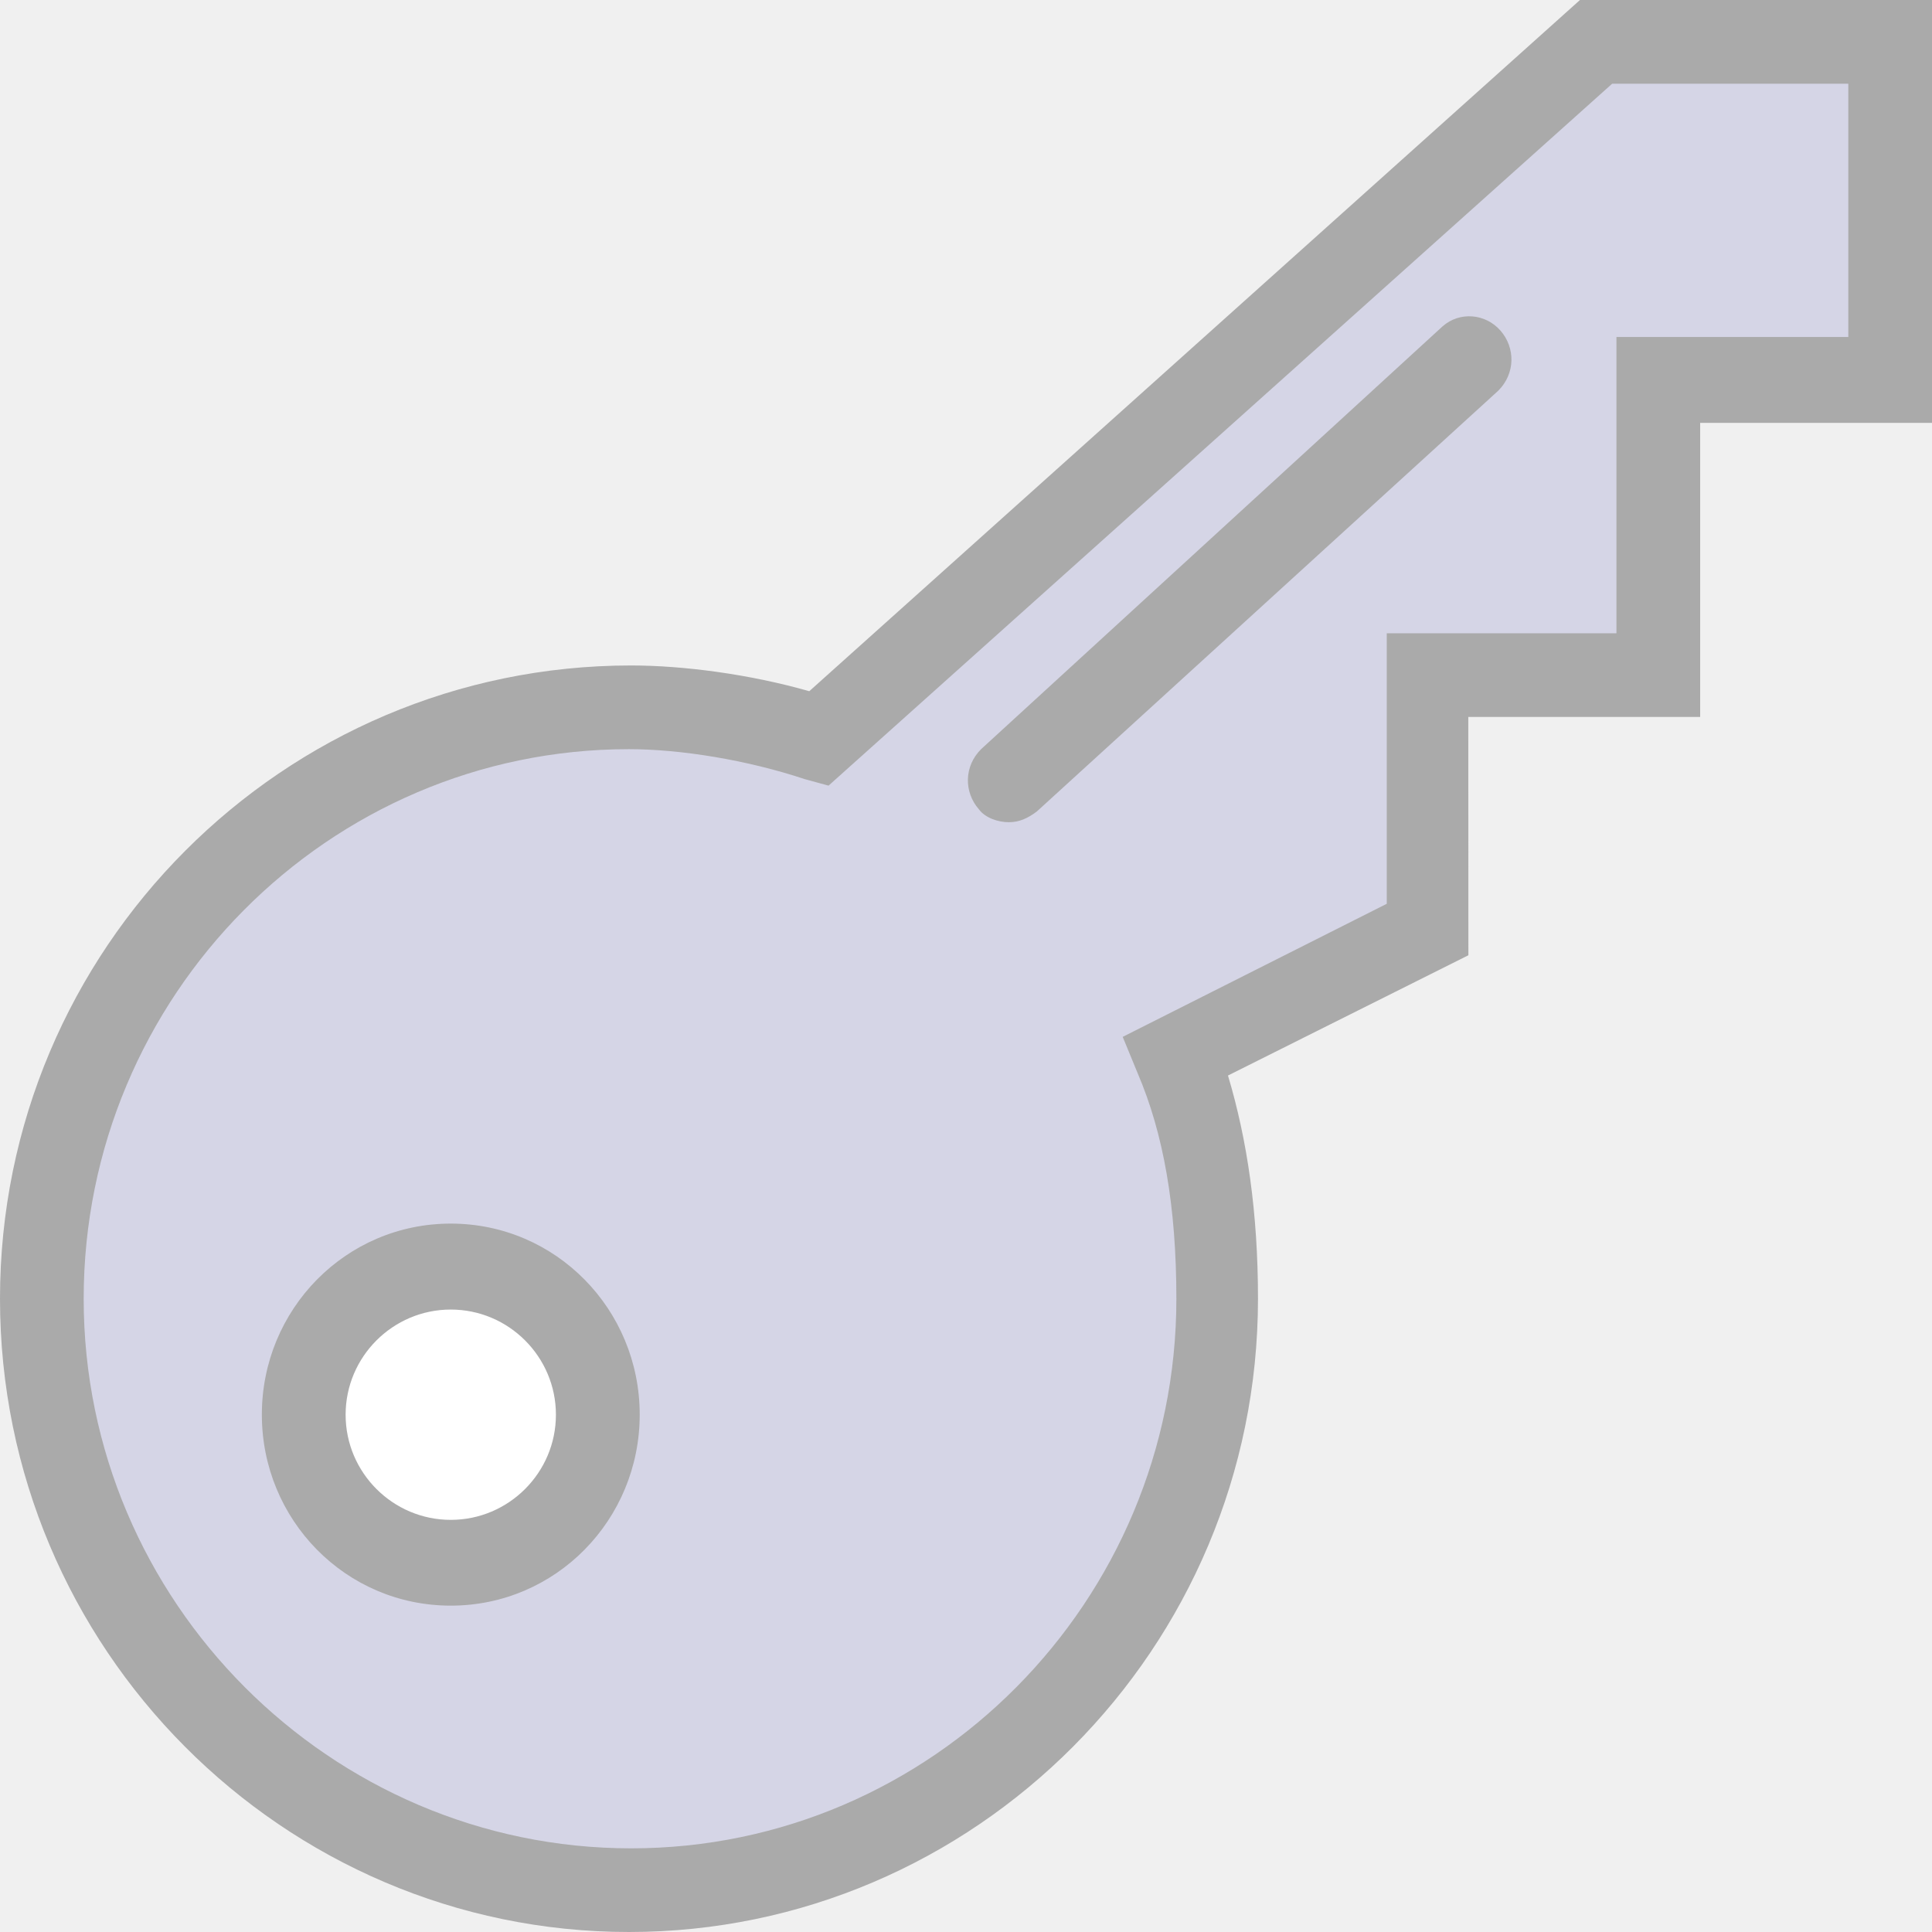
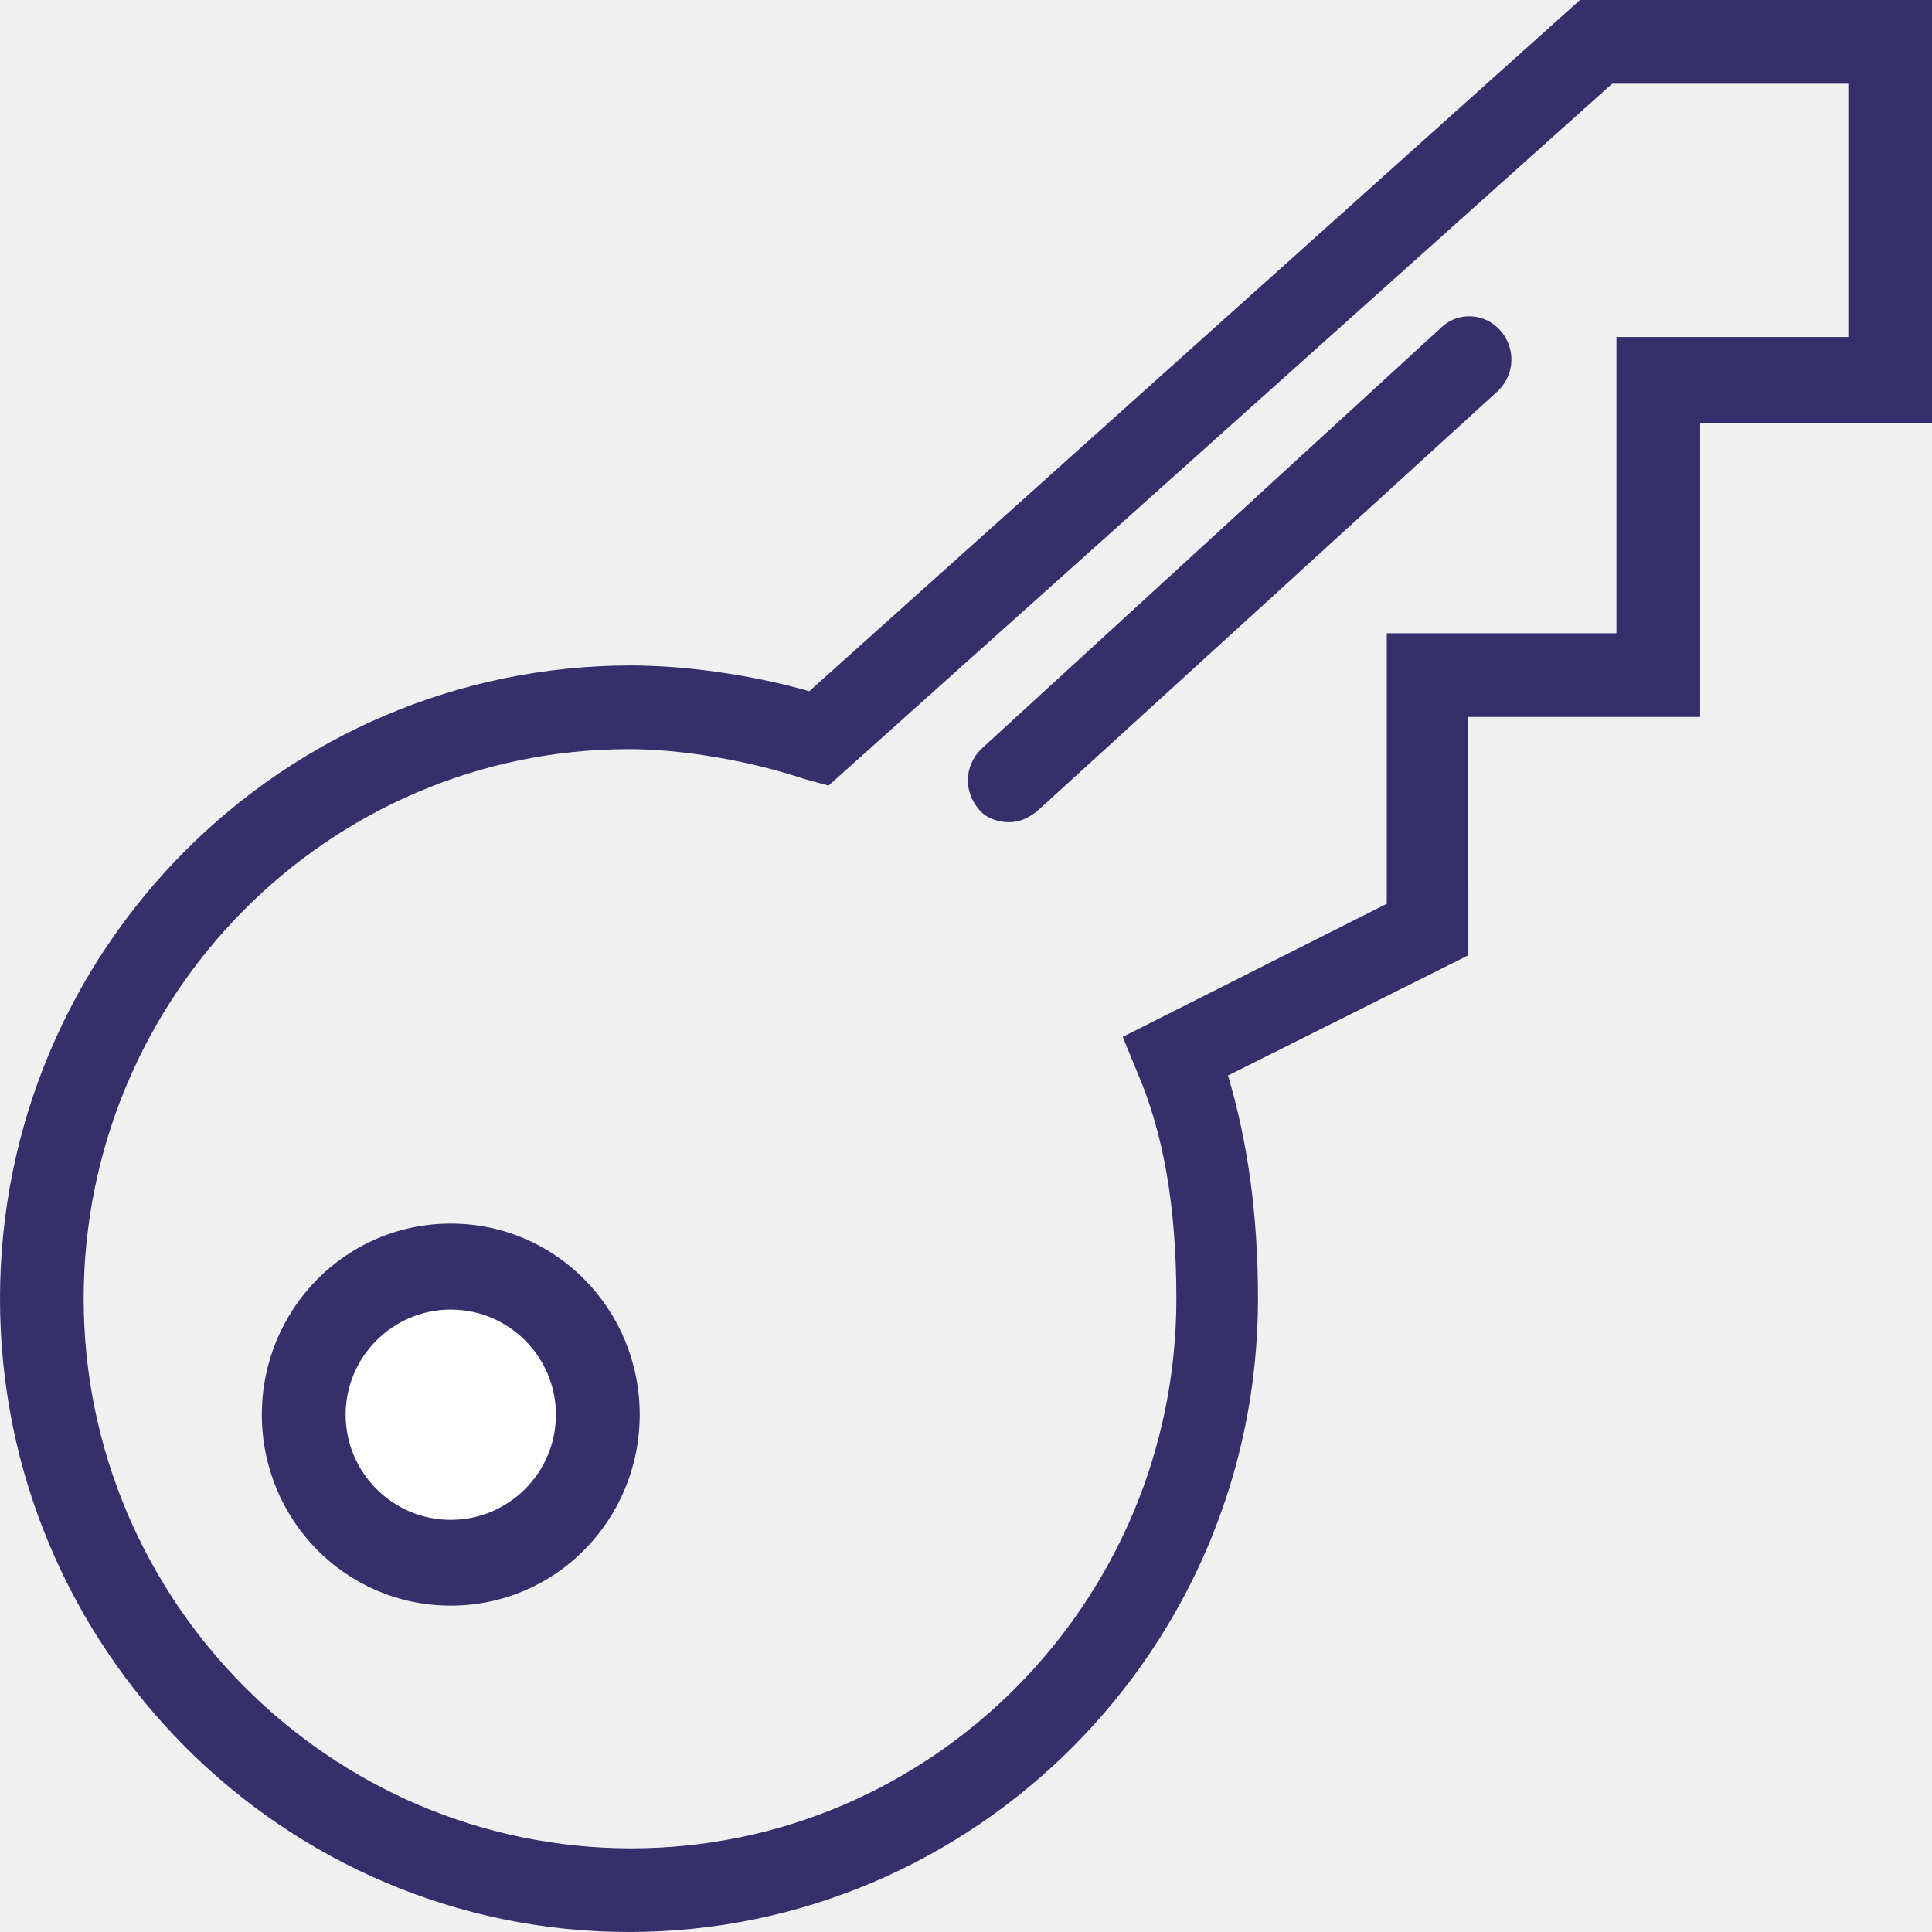
- <svg xmlns="http://www.w3.org/2000/svg" width="90px" height="90px" viewBox="0 0 90 90" version="1.1">
-   <defs />
-   <g id="Inspection" stroke="none" stroke-width="1" fill="none" fill-rule="evenodd">
-     <g id="NewInspectionRoomSelection" transform="translate(-750, -614)">
-       <g id="key" transform="translate(750, 604)">
-         <polygon id="Path-3" fill="#D5D5E6" points="37.436 43.946 24.418 43.714 13.768 48.394 5.974 57.214 2.4 71.582 7.321 86.83 20.931 96.823 32.417 97.42 44.322 93.693 55.06 80.478 56.843 63.355 54.718 59.091 67.086 52.866 67.049 41.694 77.375 41.229 77.208 27.189 87.318 27.201 87.937 11.69 74.39 11.917" />
-         <circle id="Oval-2" fill="#FFFFFF" cx="21" cy="76" r="8" />
-         <path d="M73.601,10 L37.699,42.199 C34.898,41.398 31.8,41 29.398,41 C13.199,41 0,54.199 0,70.5 C0,86.801 13.199,100 29.301,100 C45.403,100 58.602,86.801 58.602,70.5 C58.602,66.5 58.102,63.102 57.204,60.102 L68.403,54.5 L68.399,43.398 L79.2,43.398 L79.2,29.699 L90.001,29.699 L90.001,10 L73.601,10 Z M86.101,25.699 L75.3,25.699 L75.3,39.5 L64.601,39.5 L64.601,52.102 L52.3,58.301 L52.999,60.001 C54.198,62.801 54.8,66.2 54.8,70.501 C54.8,84.603 43.402,96.103 29.402,96.103 C15.398,96.103 3.898,84.603 3.898,70.501 C3.898,56.399 15.296,44.899 29.296,44.899 C31.694,44.899 34.796,45.399 37.495,46.297 L38.597,46.598 L75.101,13.899 L86.101,13.899 L86.101,25.699 Z M20.999,67 C16.1,67 12.198,71 12.198,75.899 C12.198,80.797 16.096,84.797 20.999,84.797 C25.897,84.797 29.8,80.797 29.8,75.899 C29.8,71 25.897,67 20.999,67 Z M20.999,80.801 C18.3,80.801 16.1,78.602 16.1,75.903 C16.1,73.204 18.3,71.004 20.999,71.004 C23.698,71.004 25.897,73.204 25.897,75.903 C25.897,78.602 23.698,80.801 20.999,80.801 Z M69.897,25.399 C70.596,26.2 70.596,27.399 69.795,28.2 L48.299,47.802 C47.901,48.103 47.498,48.302 46.998,48.302 C46.498,48.302 45.897,48.103 45.6,47.7 C44.901,46.9 44.901,45.7 45.702,44.9 L67.202,25.201 C67.998,24.501 69.198,24.603 69.897,25.4 L69.897,25.399 Z" id="Page-1" fill="#AAAAAA" />
-       </g>
-     </g>
-   </g>
+ <svg xmlns="http://www.w3.org/2000/svg" version="1.1" id="Layer_1" x="0px" y="0px" width="90px" height="90px" viewBox="0 0 90 90" enable-background="new 0 0 90 90" xml:space="preserve">
+   <circle id="Oval-2" fill="#FFFFFF" cx="21" cy="66" r="8" />
+   <path id="Page-1" fill="#35306C" d="M73.601,0L37.699,32.199C34.898,31.398,31.8,31,29.398,31C13.199,31,0,44.199,0,60.5  S13.199,90,29.301,90c16.102,0,29.301-13.199,29.301-29.5c0-4-0.5-7.398-1.398-10.398L68.402,44.5l-0.004-11.102h10.801V19.699H90V0  L73.601,0z M86.101,15.699H75.3V29.5H64.601v12.602L52.3,48.301L52.999,50c1.199,2.801,1.801,6.199,1.801,10.5  c0,14.103-11.398,25.603-25.398,25.603c-14.004,0-25.504-11.5-25.504-25.603c0-14.102,11.398-25.602,25.398-25.602  c2.398,0,5.5,0.5,8.199,1.398l1.102,0.301L75.101,3.899h11V15.699z M20.999,57c-4.898,0-8.801,4-8.801,8.898  s3.898,8.898,8.801,8.898c4.898,0,8.801-4,8.801-8.898S25.897,57,20.999,57z M20.999,70.801c-2.699,0-4.898-2.199-4.898-4.898  s2.199-4.898,4.898-4.898s4.898,2.199,4.898,4.898S23.698,70.801,20.999,70.801z M69.896,15.399c0.699,0.801,0.699,2-0.102,2.801  L48.299,37.802c-0.398,0.301-0.801,0.5-1.301,0.5S45.896,38.103,45.6,37.7c-0.699-0.801-0.699-2,0.102-2.801l21.5-19.699  C67.998,14.501,69.197,14.603,69.896,15.399L69.896,15.399z" />
</svg>
